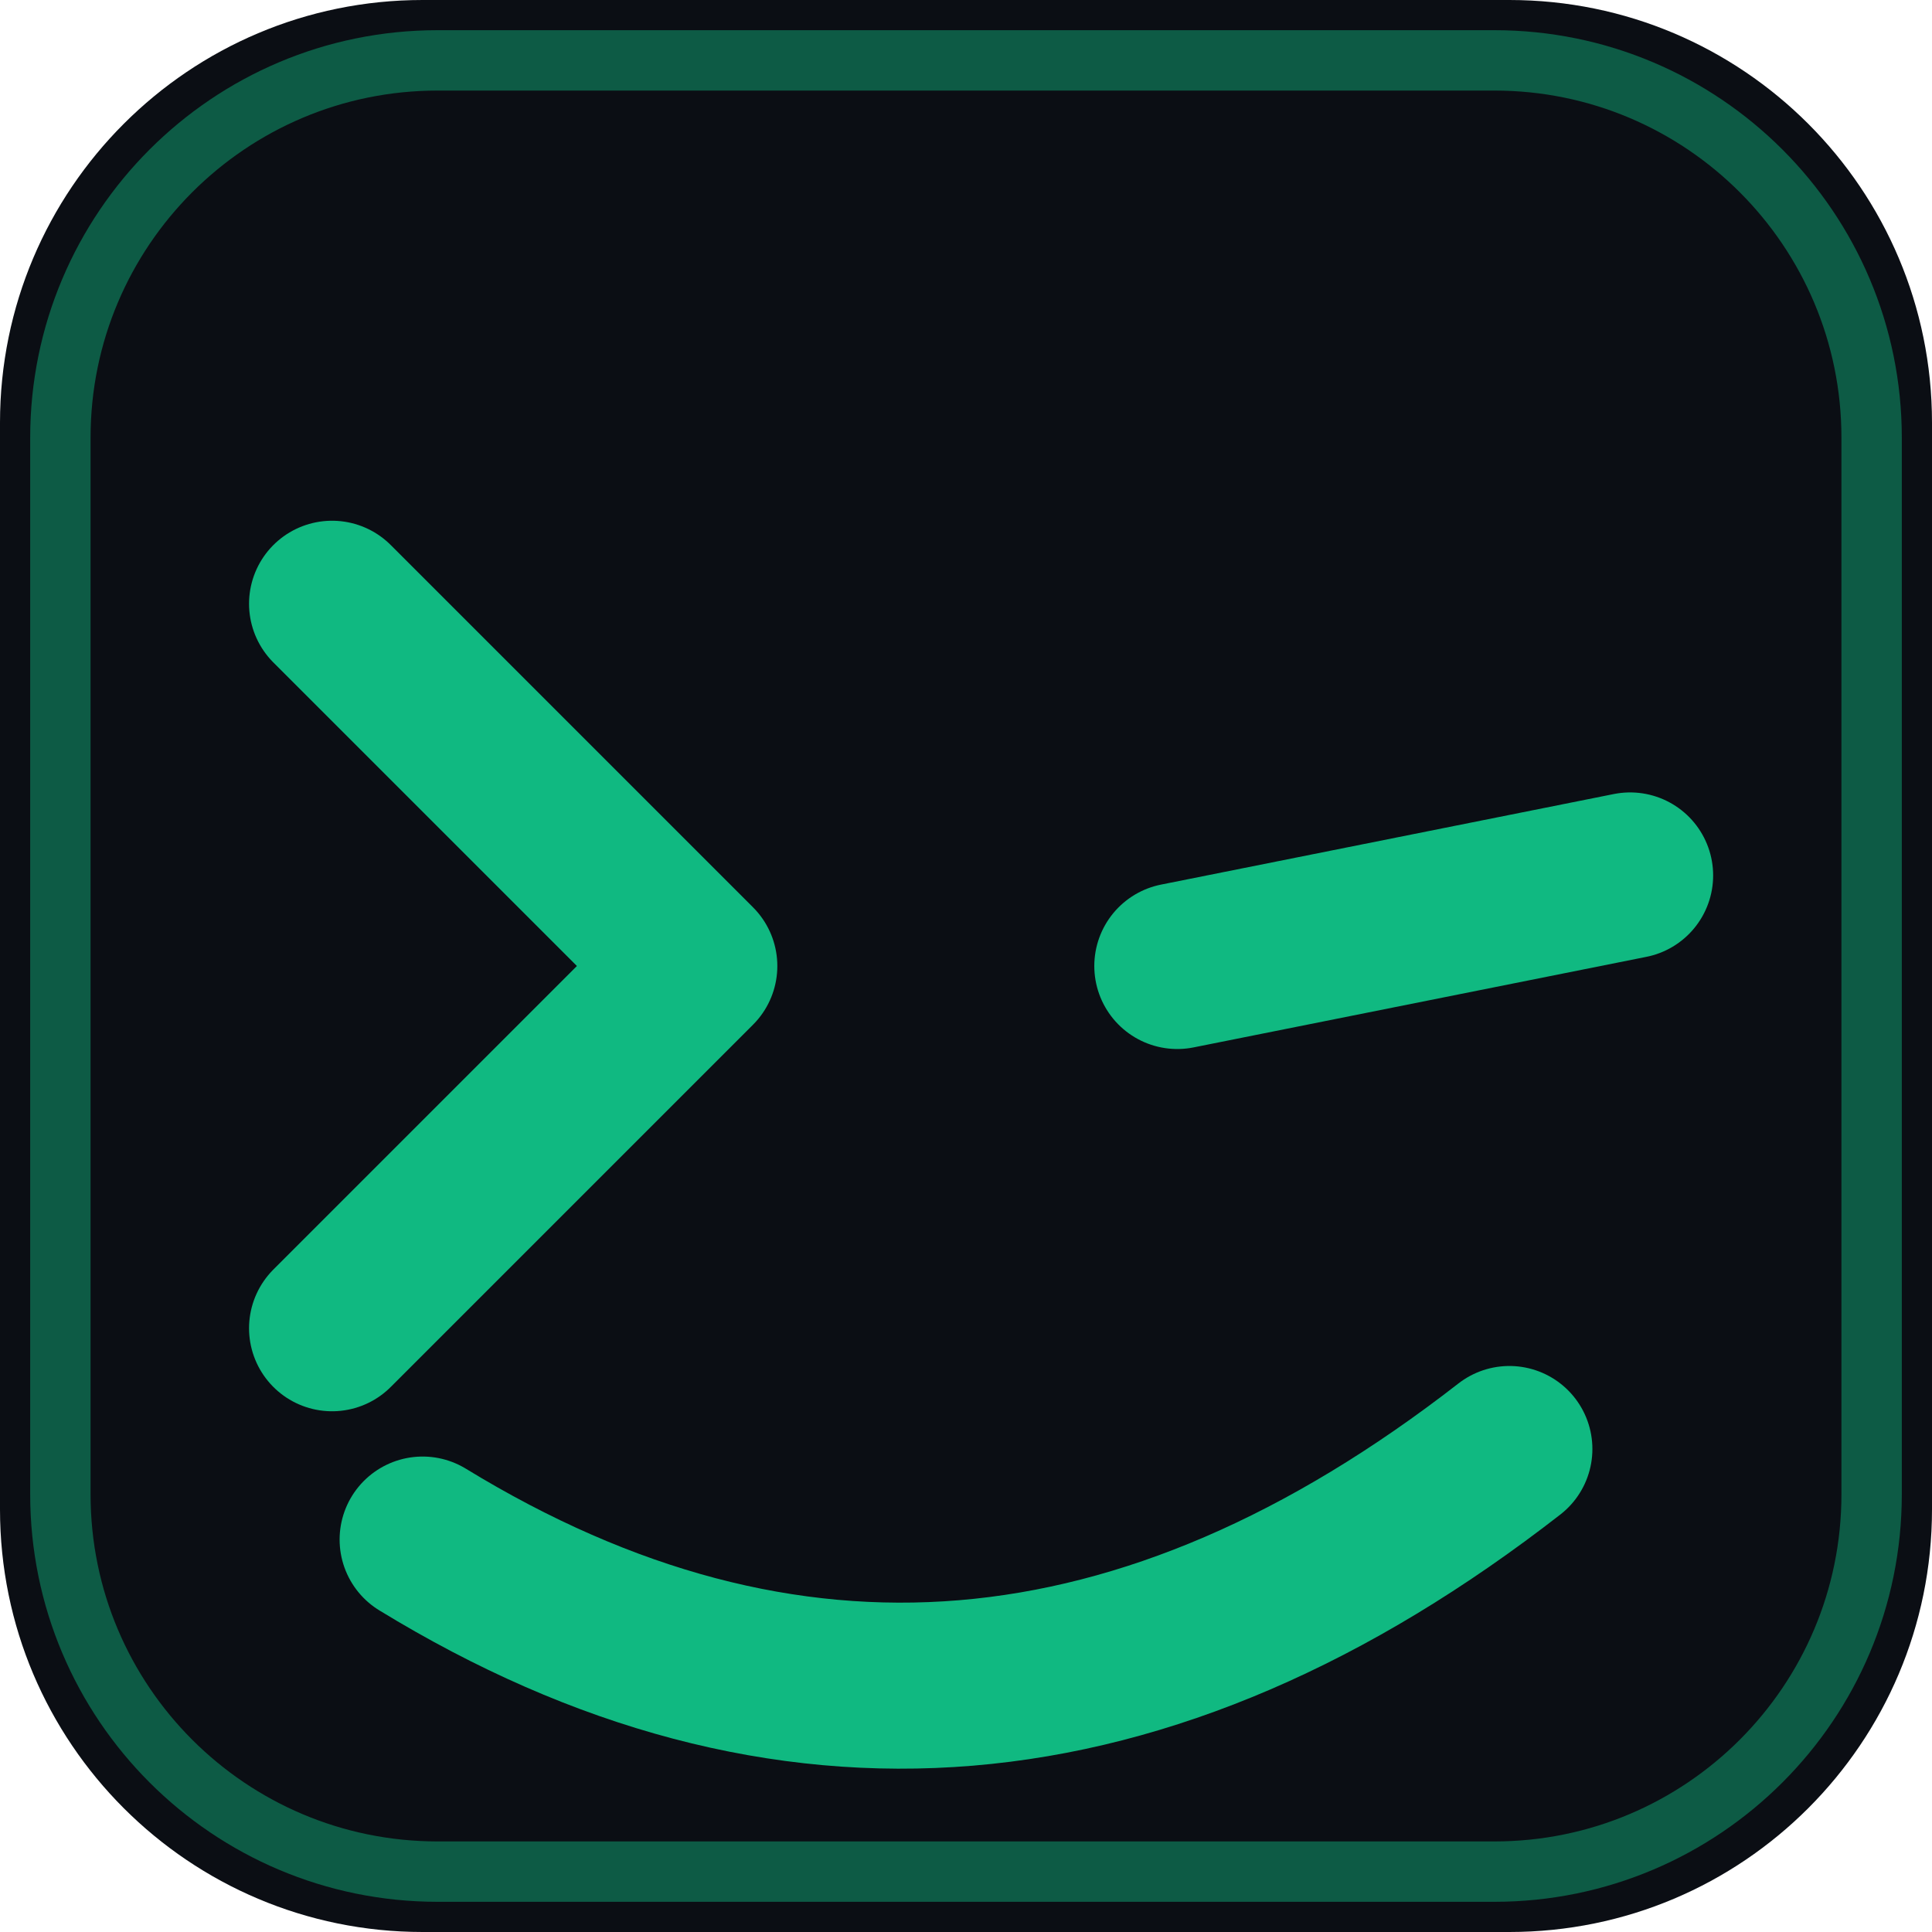
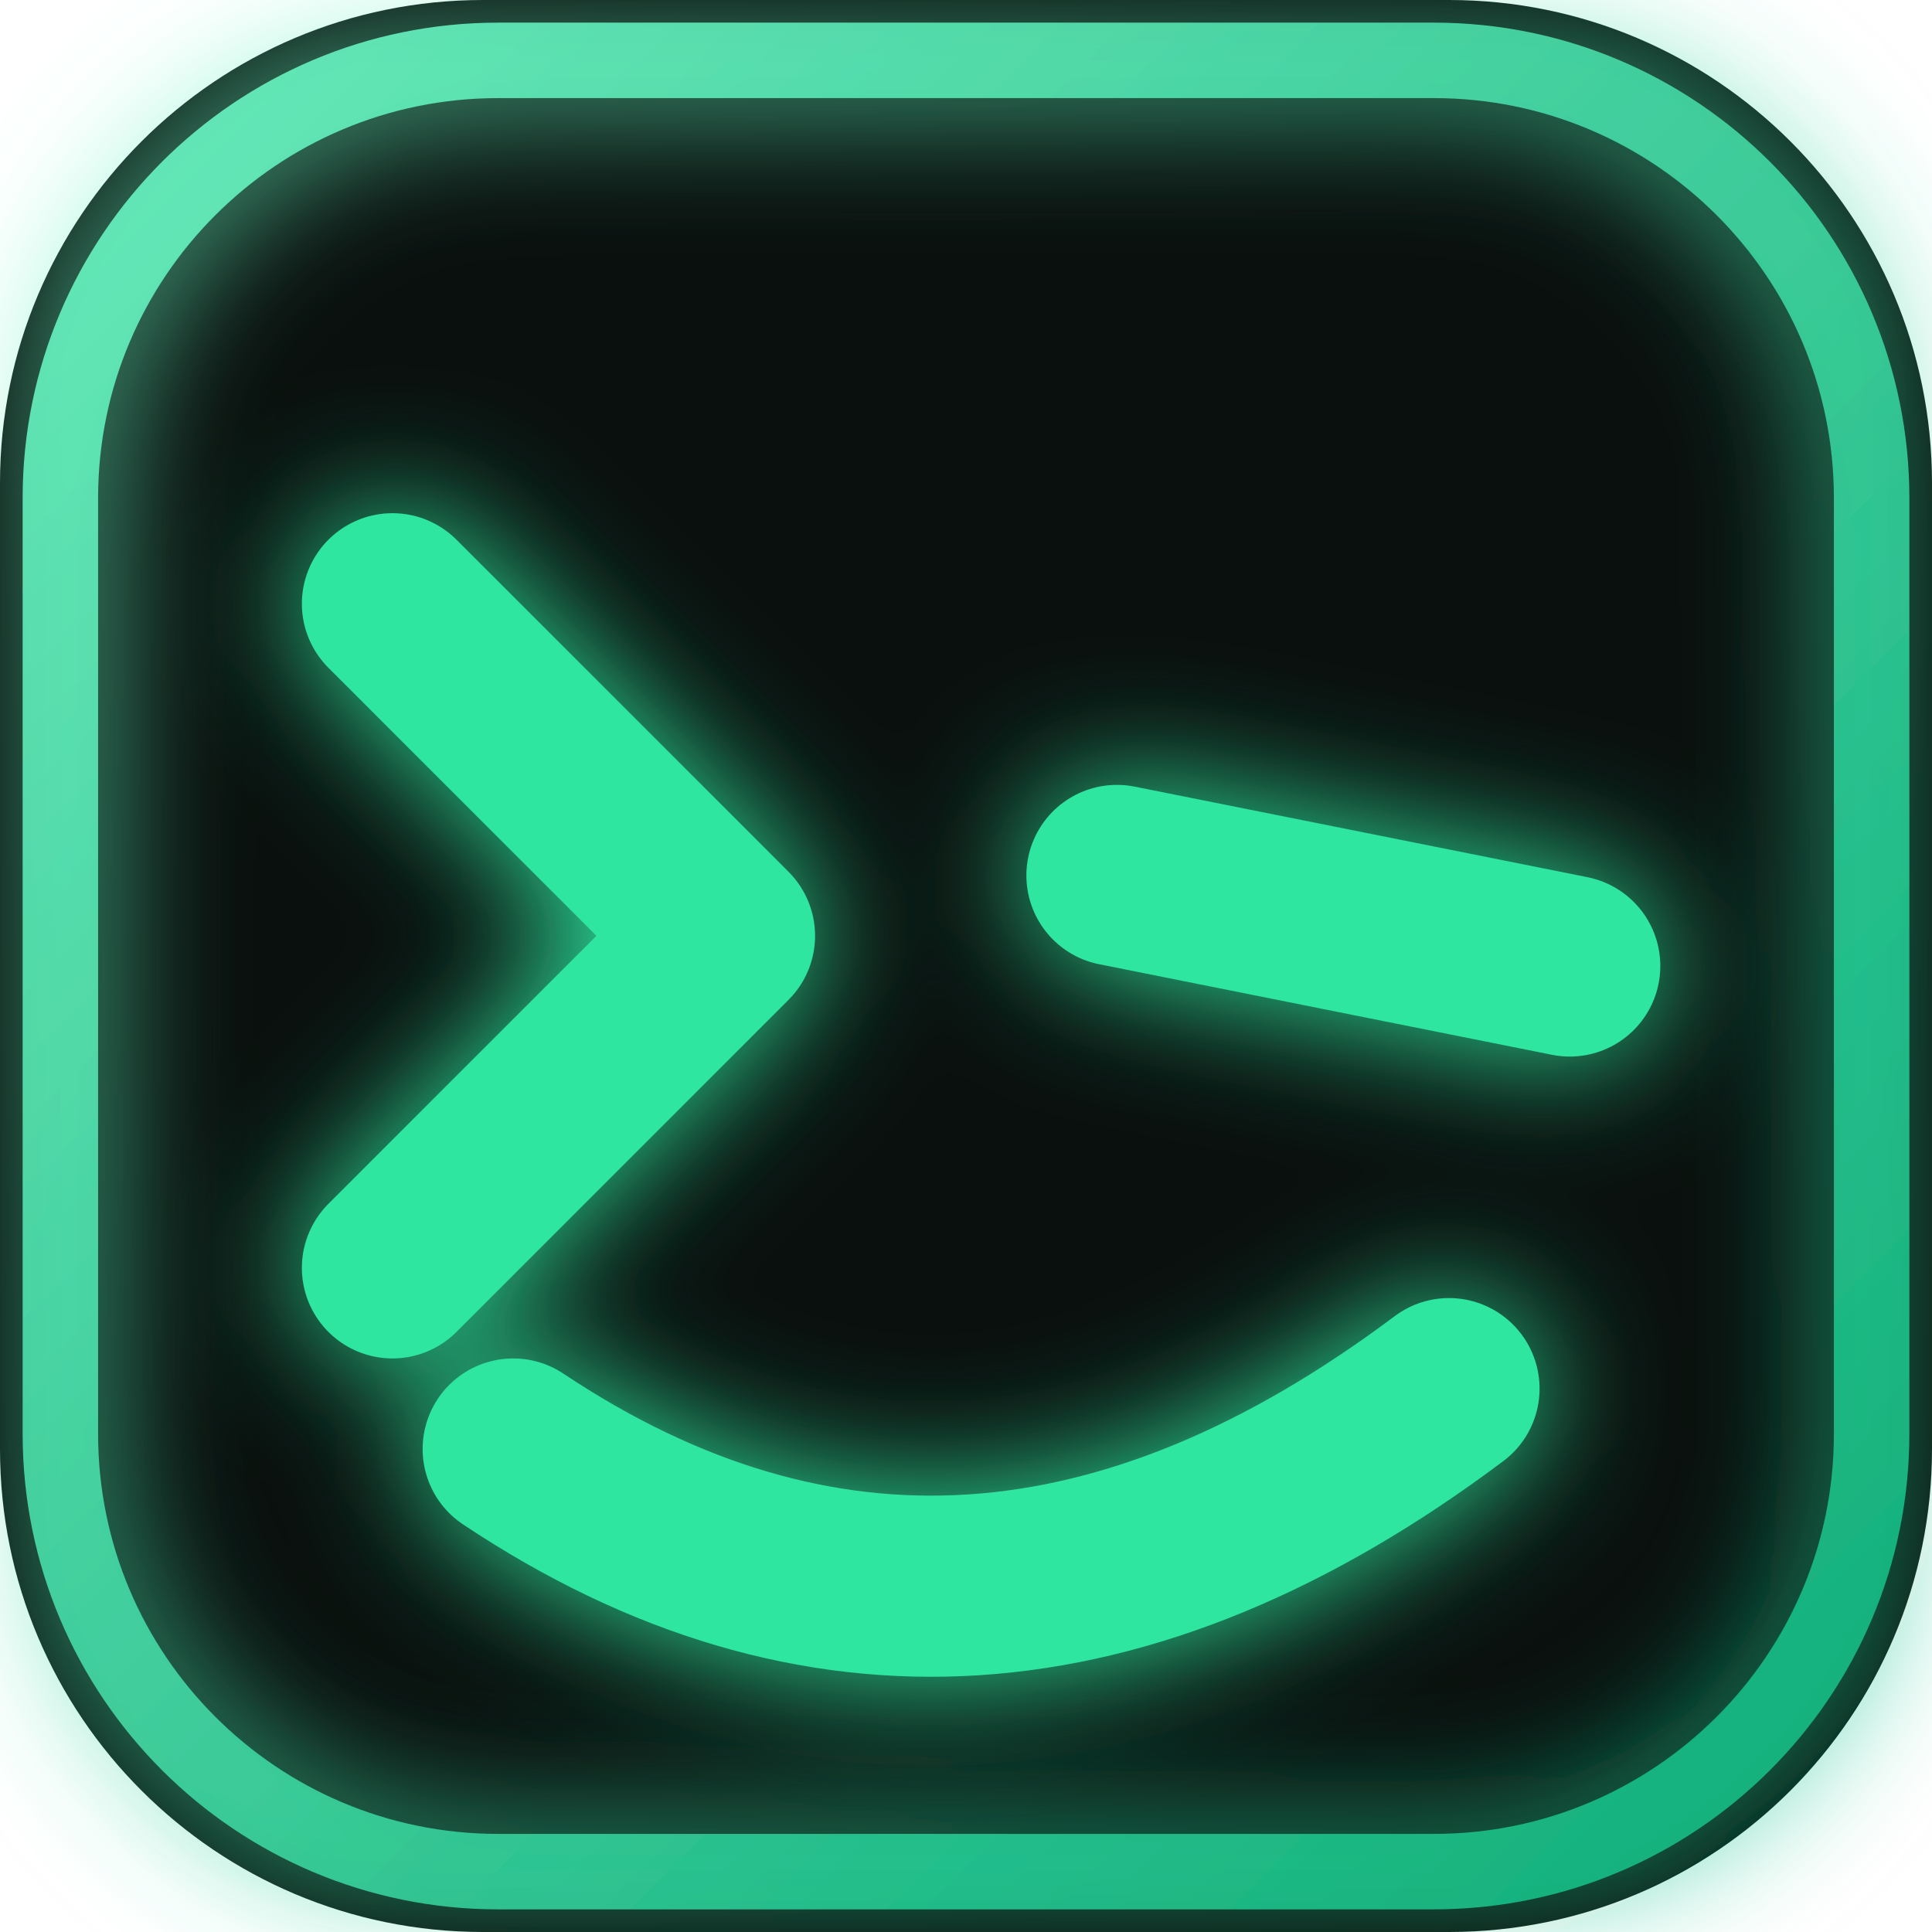
<svg xmlns="http://www.w3.org/2000/svg" viewBox="0 0 64 64">
-   <rect width="64" height="64" rx="14" fill="#0B0E14" />
-   <rect x="2" y="2" width="60" height="60" rx="12.5" fill="none" stroke="#10B981" stroke-opacity="0.45" stroke-width="2" />
-   <g fill="none" stroke="#10B981" stroke-width="5.5" stroke-linecap="round" stroke-linejoin="round">
-     <path d="M11 20 L23 32 L11 44" />
-     <line x1="39" y1="32" x2="54" y2="29" />
-     <path d="M14 51 Q32 62 50 48" />
+   <defs>
+     <filter id="glow" x="-40%" y="-40%" width="180%" height="180%">
+       <feGaussianBlur stdDeviation="2.2" result="b" />
+       <feMerge>
+         <feMergeNode in="b" />
+         <feMergeNode in="SourceGraphic" />
+       </feMerge>
+     </filter>
+     <linearGradient id="edge" x1="0" y1="0" x2="1" y2="1">
+       <stop offset="0" stop-color="#6EF7C5" />
+       <stop offset="1" stop-color="#10B981" />
+     </linearGradient>
+   </defs>
+   <rect width="64" height="64" rx="16" fill="#0A100E" />
+   <rect x="2" y="2" width="60" height="60" rx="14.5" fill="none" stroke="url(#edge)" stroke-opacity="0.9" stroke-width="2.5" filter="url(#glow)" />
+   <g fill="none" stroke="#2EE6A0" stroke-width="6" stroke-linecap="round" stroke-linejoin="round" filter="url(#glow)">
+     <path d="M13 20 L24 31 L13 42" />
+     <line x1="37" y1="29" x2="52" y2="32" />
+     <path d="M17 48 Q32 58 48 46" />
  </g>
</svg>
